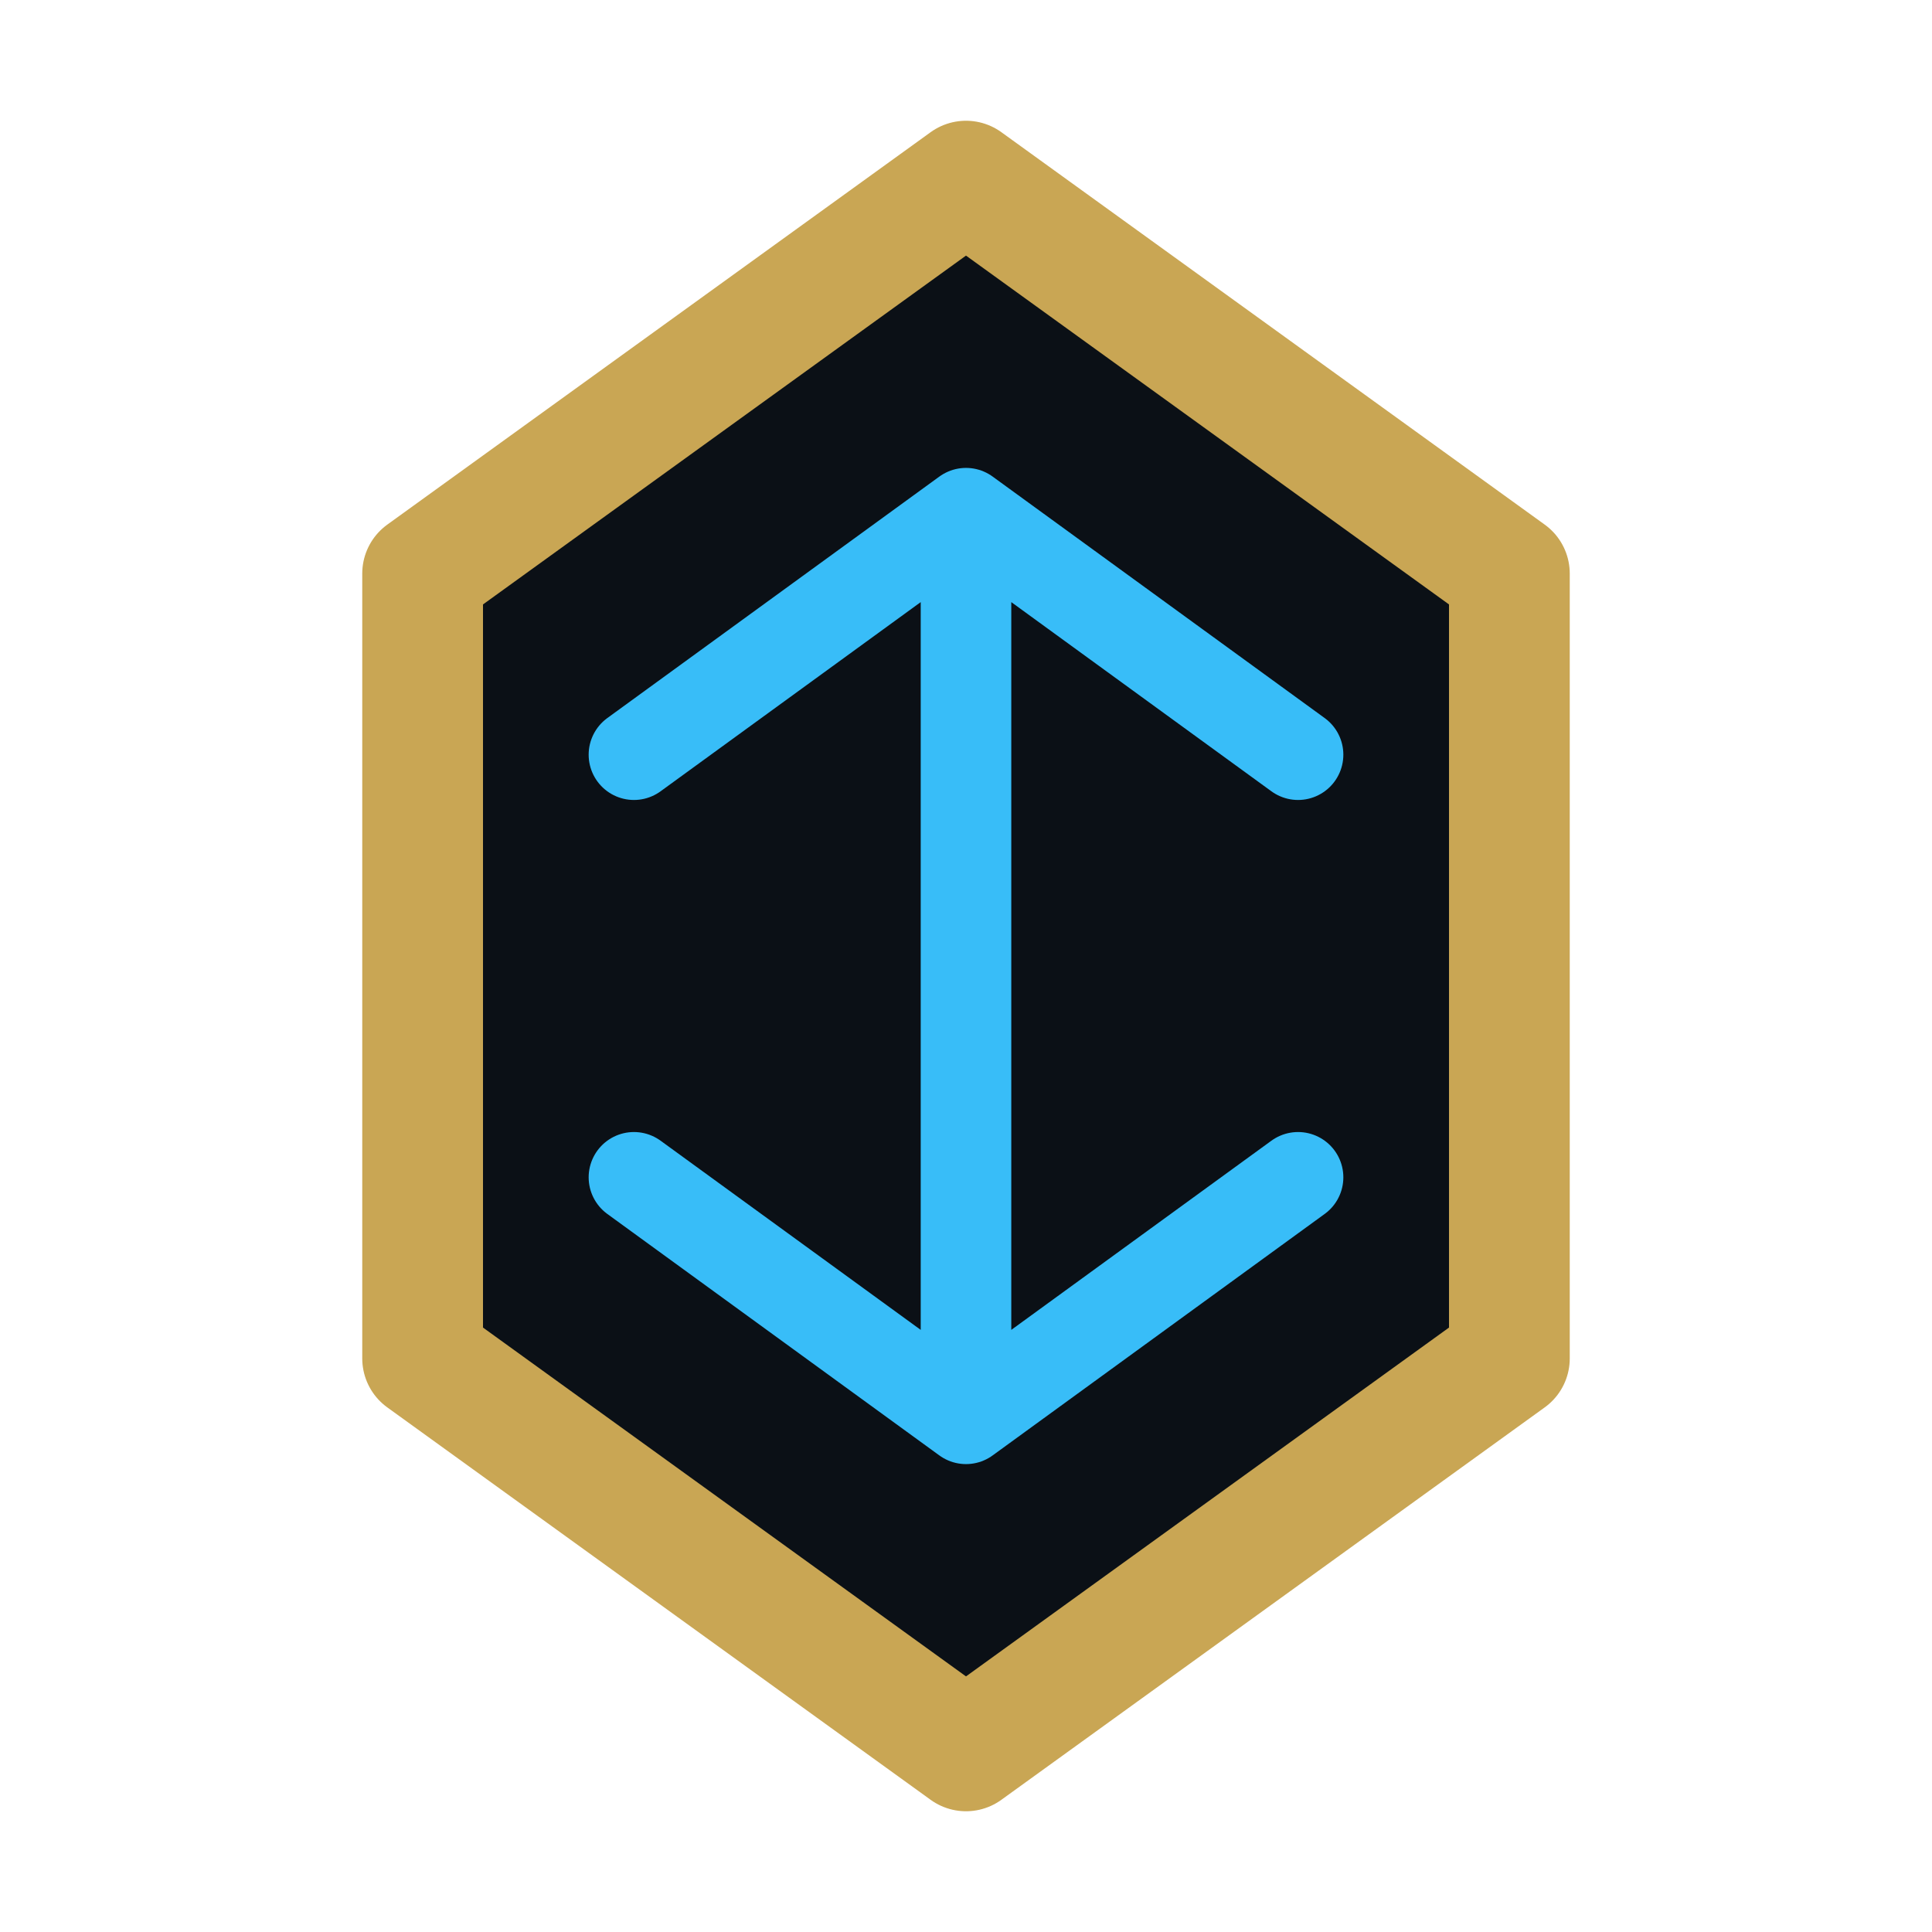
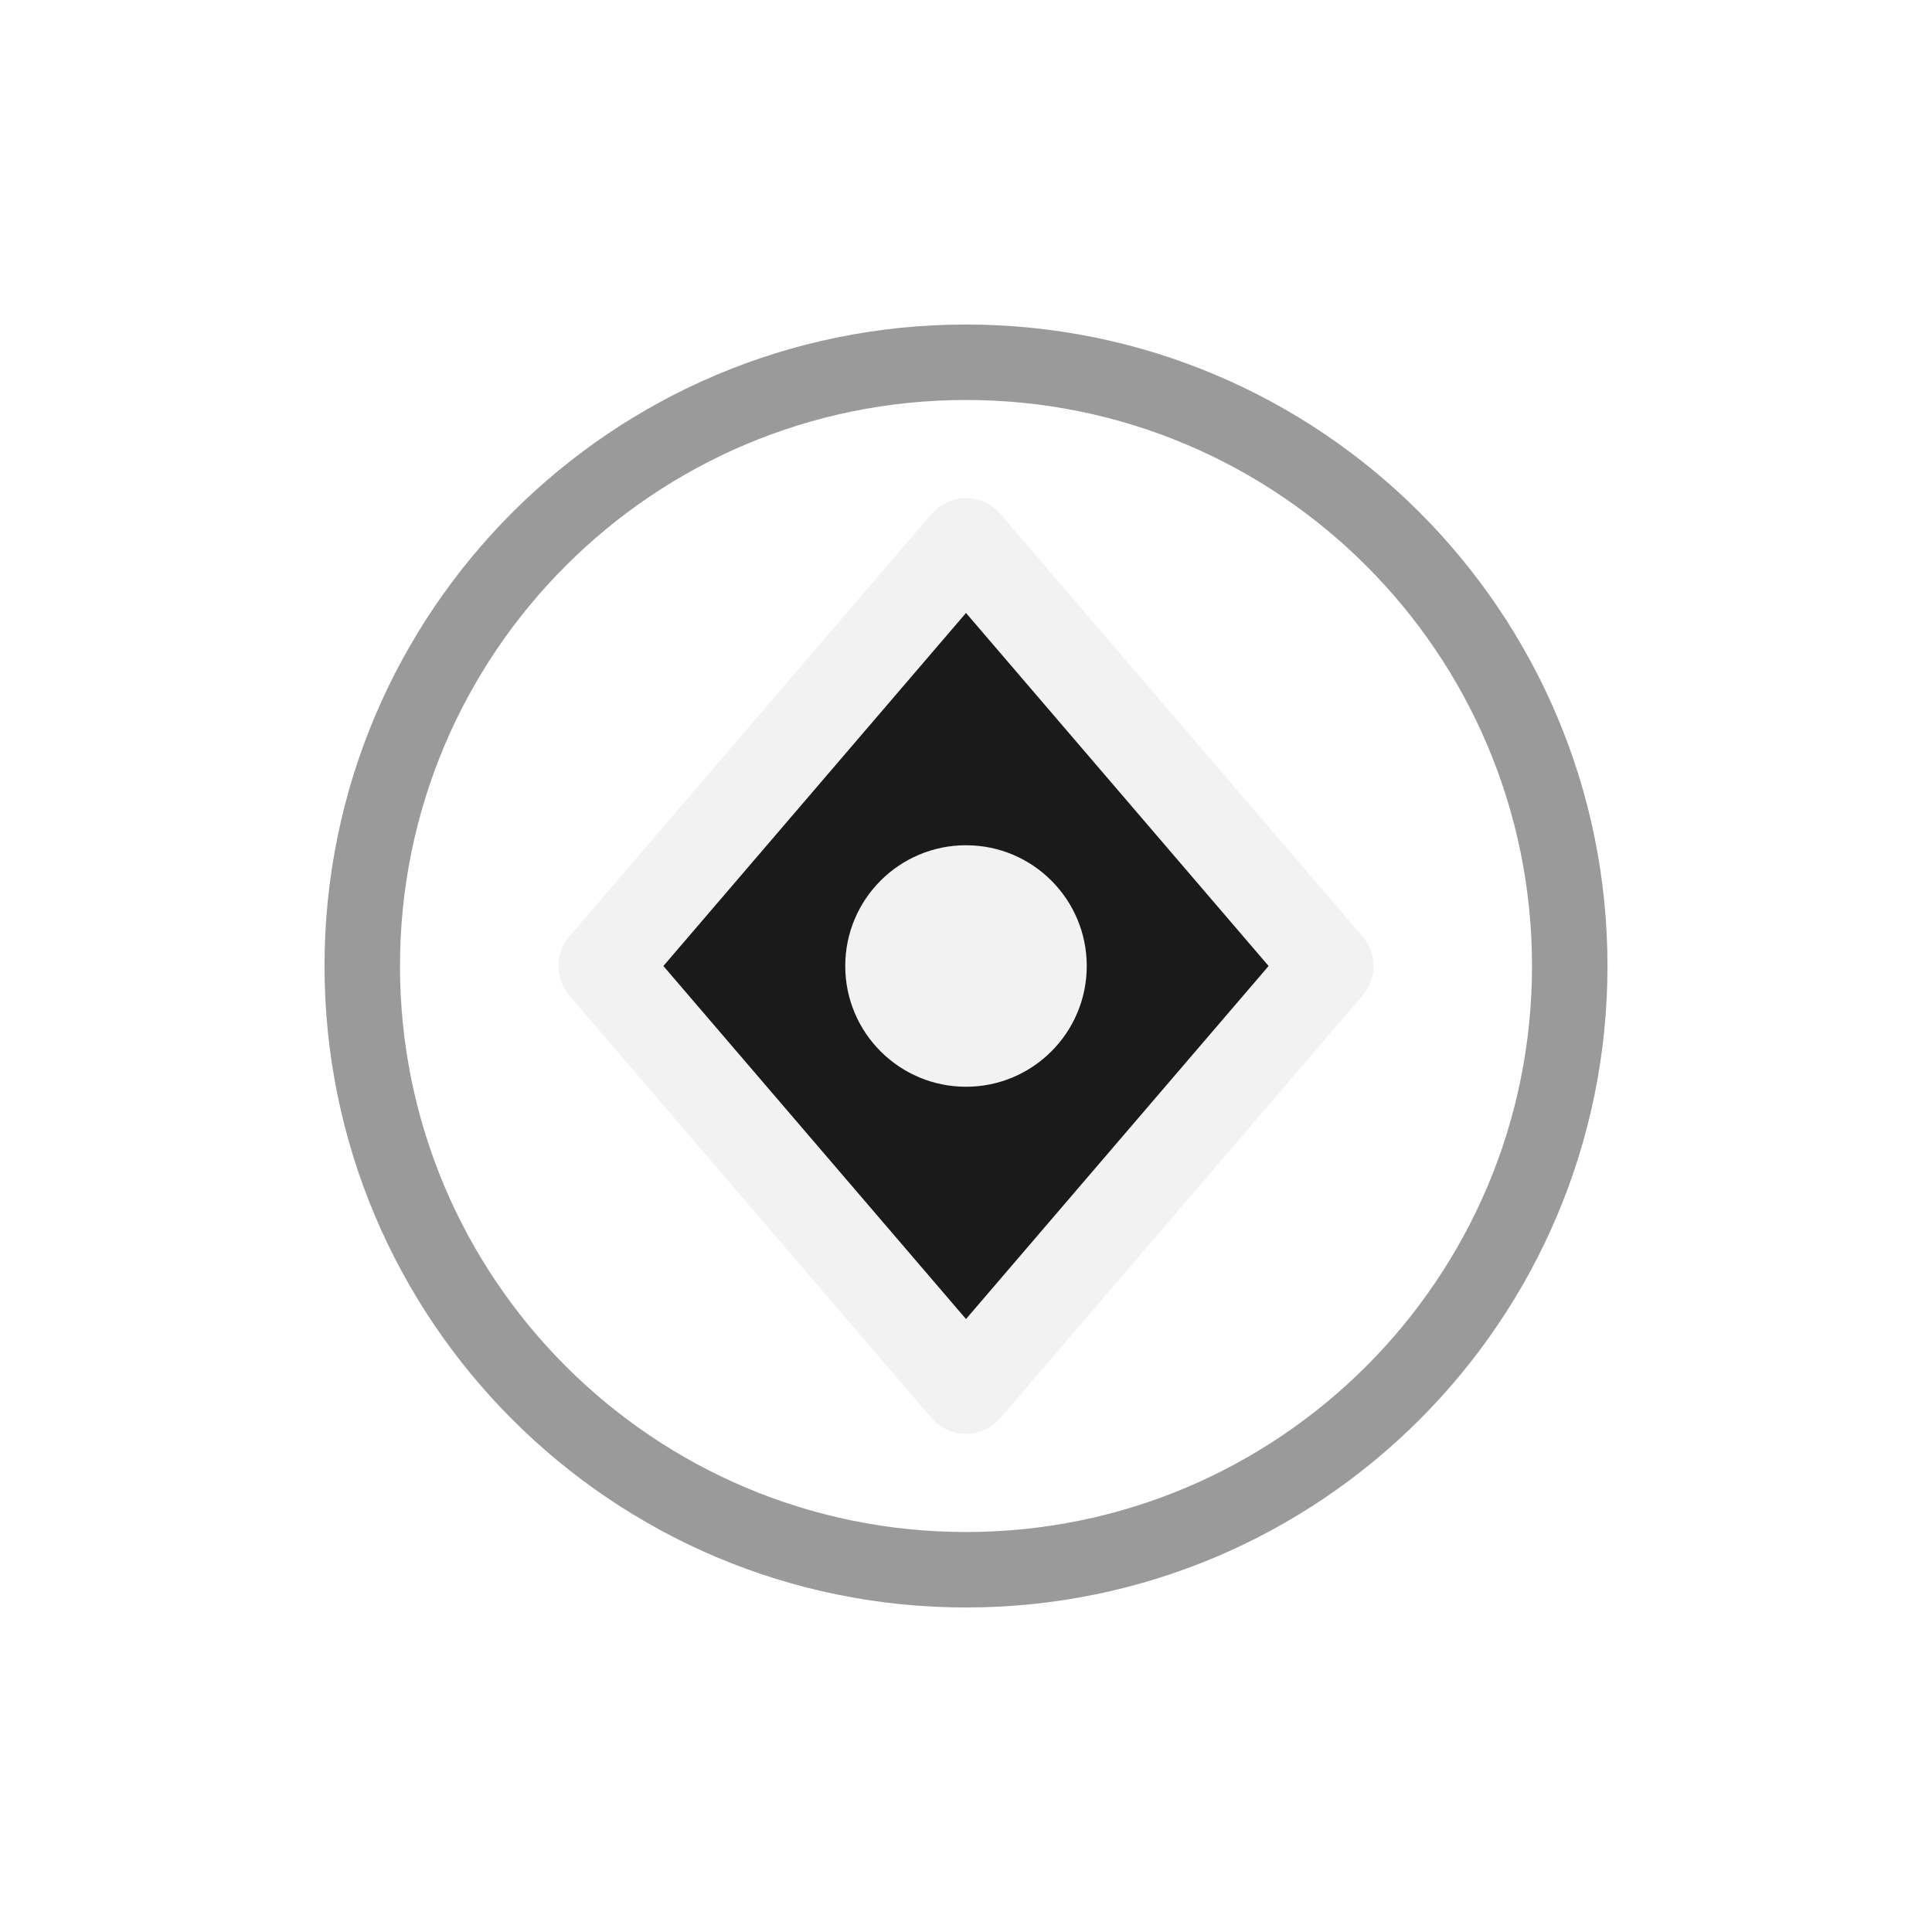
- <svg xmlns="http://www.w3.org/2000/svg" viewBox="0 0 64 64" aria-hidden="true">
-   <path fill="#0b1016" stroke="#c9a654" stroke-linejoin="round" stroke-width="4" d="m32 6 18 13v26L32 58 14 45V19L32 6Z" />
-   <path fill="none" stroke="#38bdf8" stroke-linecap="round" stroke-linejoin="round" stroke-width="3" d="M32 17v30M21 25l11-8 11 8M21 39l11 8 11-8" />
+ <svg xmlns="http://www.w3.org/2000/svg" viewBox="0 0 64 64" aria-hidden="true" fill="none" stroke="#f2f2f2" stroke-width="3" stroke-linejoin="round">
+   <circle cx="32" cy="32" r="20" stroke="#9a9a9a" stroke-width="2.5" />
+   <path d="M32 18 L44 32 L32 46 L20 32 Z" fill="#1a1a1a" />
+   <circle cx="32" cy="32" r="4" fill="#f2f2f2" stroke="none" />
</svg>
